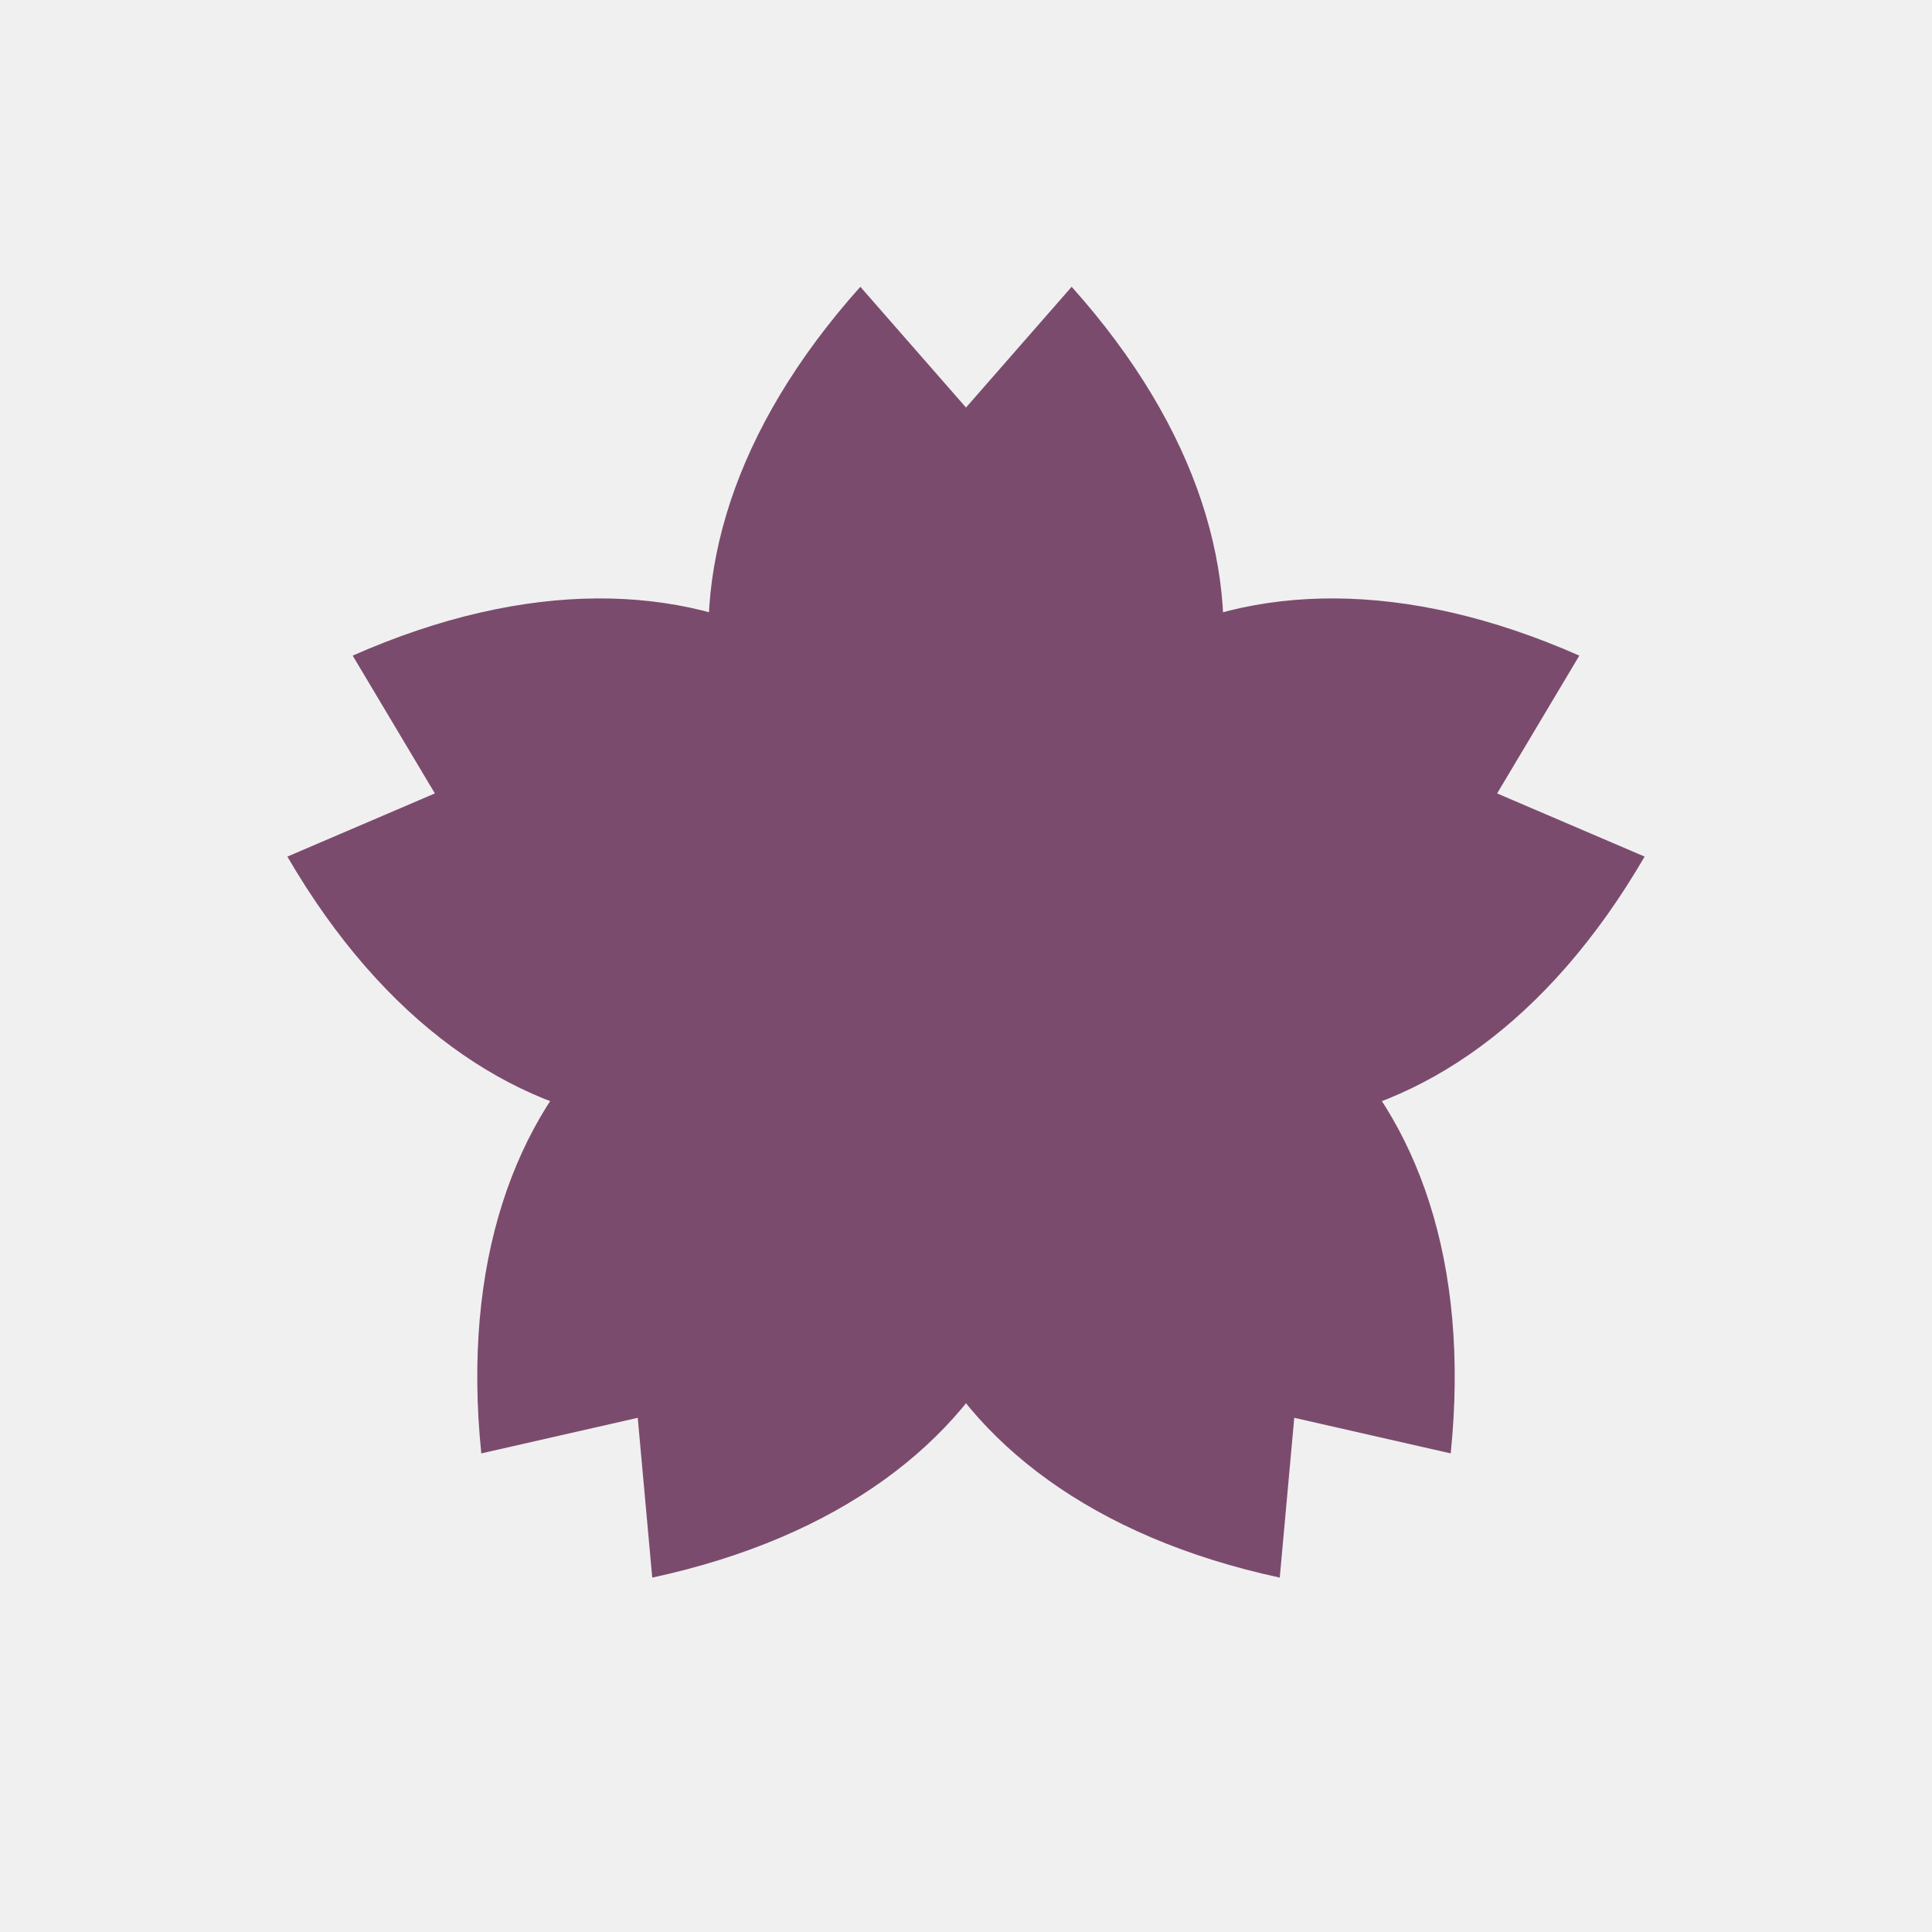
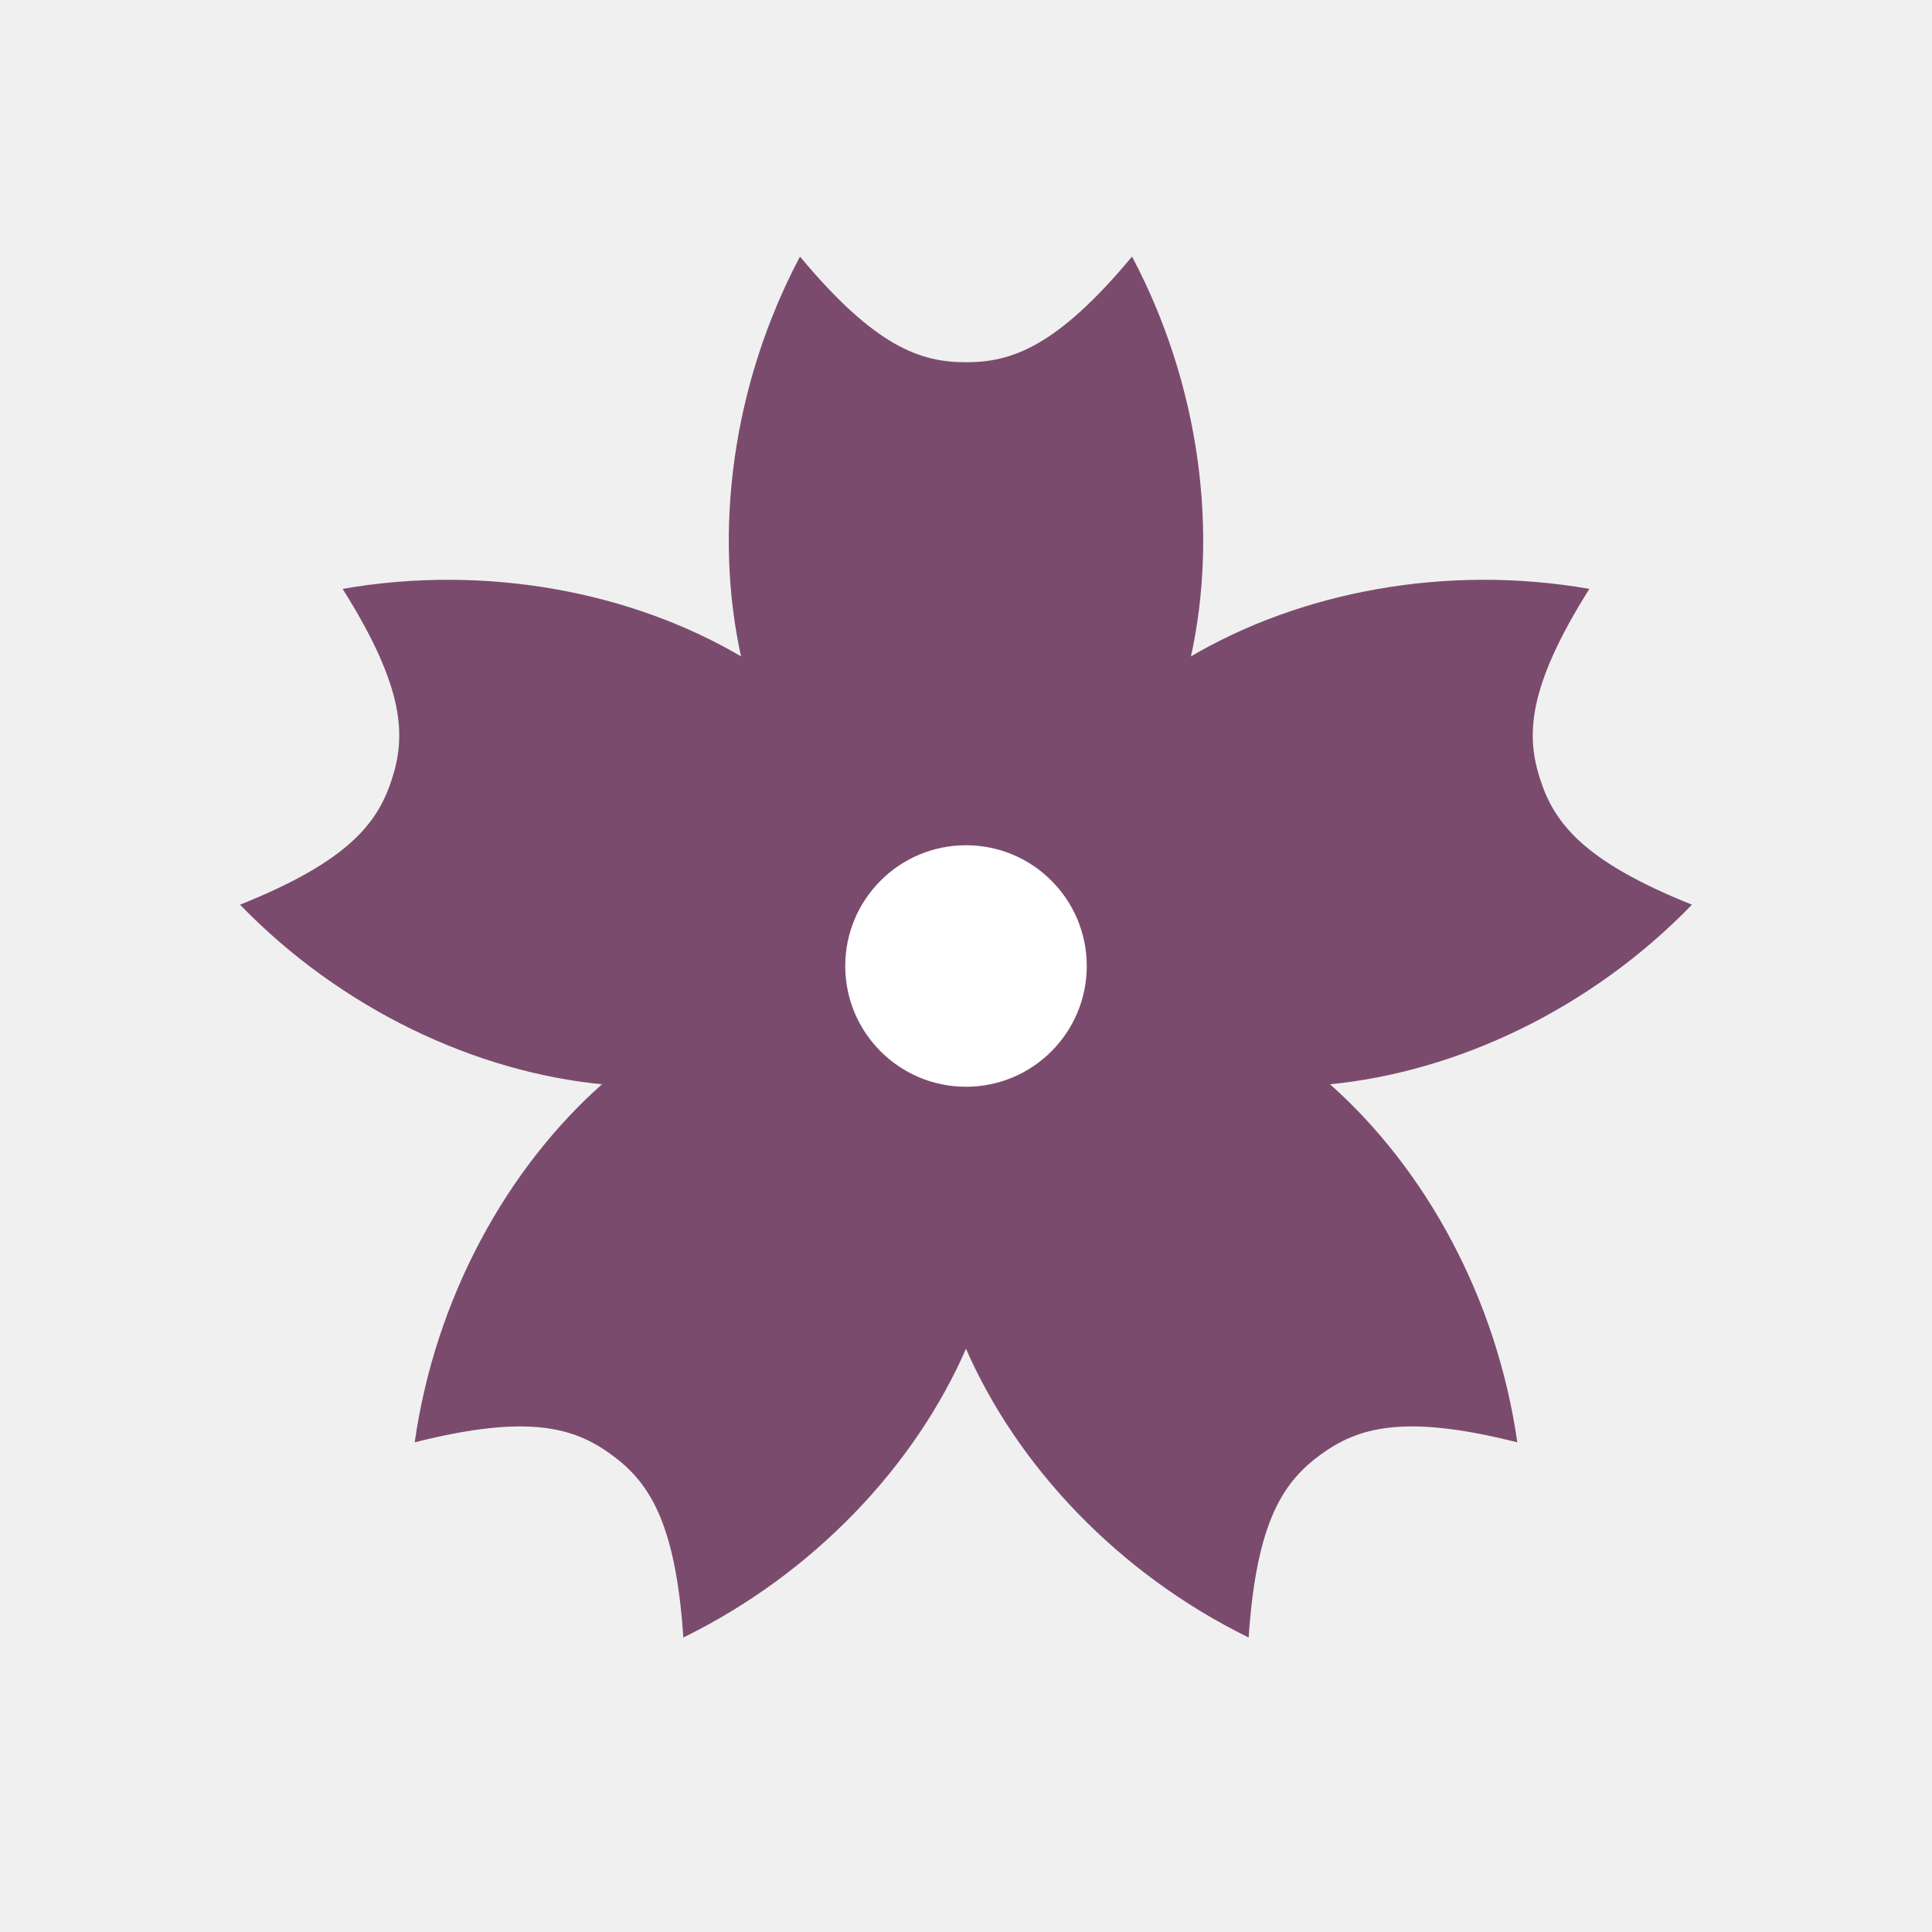
<svg xmlns="http://www.w3.org/2000/svg" viewBox="0 0 64 64" fill="none" aria-label="Casa Malva">
  <g fill="#7b4b6e">
-     <path d="M32,33 C23,29 20,19 28.5,9.5 L32,13.5 L35.5,9.5 C44,19 41,29 32,33 Z" />
-     <path d="M32,33 C23,29 20,19 28.5,9.5 L32,13.5 L35.5,9.5 C44,19 41,29 32,33 Z" transform="rotate(72 32 32)" />
-     <path d="M32,33 C23,29 20,19 28.5,9.5 L32,13.5 L35.5,9.5 C44,19 41,29 32,33 Z" transform="rotate(144 32 32)" />
-     <path d="M32,33 C23,29 20,19 28.5,9.5 L32,13.5 L35.5,9.5 C44,19 41,29 32,33 Z" transform="rotate(216 32 32)" />
-     <path d="M32,33 C23,29 20,19 28.5,9.5 L32,13.5 L35.5,9.5 C44,19 41,29 32,33 Z" transform="rotate(288 32 32)" />
+     <path d="M 32 31 C 24 28, 22 17, 26.5 8.5 C 29 11.5, 30.5 12, 32 12 C 33.5 12, 35 11.5, 37.5 8.5 C 42 17, 40 28, 32 31 Z" />
+     <path d="M 32 31 C 24 28, 22 17, 26.5 8.5 C 29 11.5, 30.5 12, 32 12 C 33.5 12, 35 11.5, 37.5 8.5 C 42 17, 40 28, 32 31 Z" transform="rotate(72 32 32)" />
+     <path d="M 32 31 C 24 28, 22 17, 26.5 8.5 C 29 11.5, 30.5 12, 32 12 C 33.5 12, 35 11.5, 37.5 8.5 C 42 17, 40 28, 32 31 Z" transform="rotate(144 32 32)" />
+     <path d="M 32 31 C 24 28, 22 17, 26.5 8.5 C 29 11.5, 30.5 12, 32 12 C 33.5 12, 35 11.5, 37.5 8.5 C 42 17, 40 28, 32 31 Z" transform="rotate(216 32 32)" />
+     <path d="M 32 31 C 24 28, 22 17, 26.5 8.5 C 29 11.5, 30.5 12, 32 12 C 33.5 12, 35 11.5, 37.5 8.5 C 42 17, 40 28, 32 31 Z" transform="rotate(288 32 32)" />
  </g>
+   <circle cx="32" cy="32" r="4" fill="#ffffff" />
</svg>
